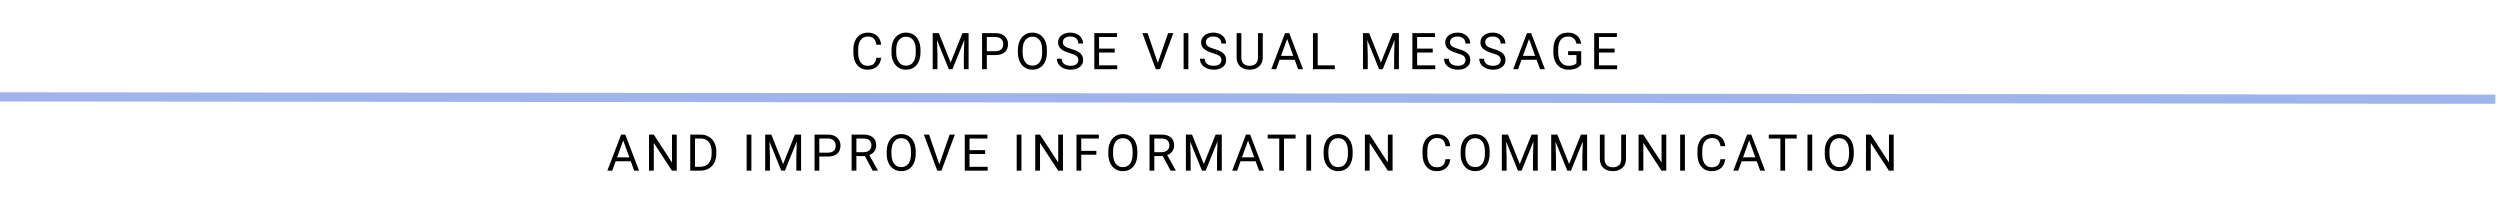
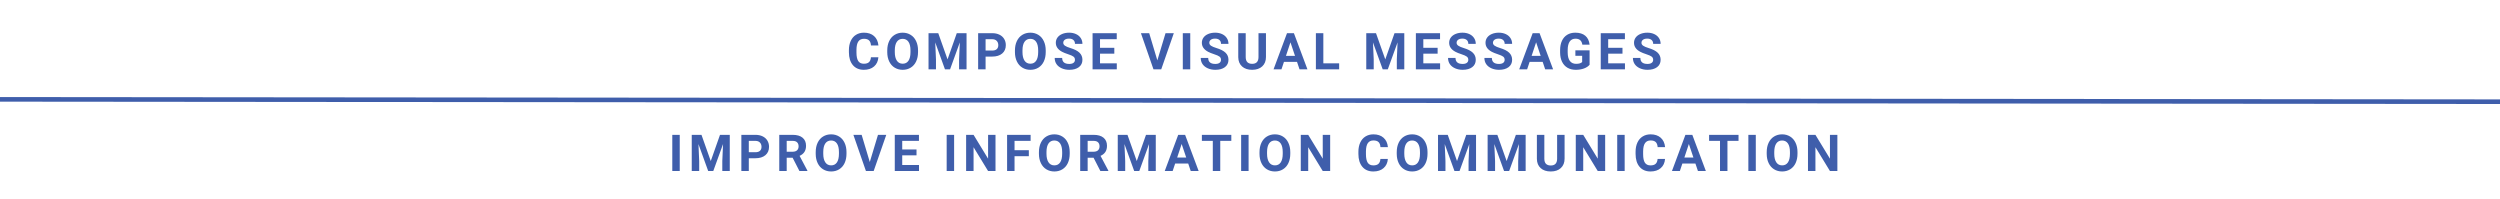
- <svg xmlns="http://www.w3.org/2000/svg" width="542" height="43" viewBox="0 0 542 43" fill="none">
-   <path d="M191.035 12.519C190.938 13.346 190.632 13.985 190.116 14.436C189.604 14.884 188.922 15.107 188.07 15.107C187.146 15.107 186.405 14.776 185.846 14.114C185.291 13.451 185.014 12.565 185.014 11.455V10.703C185.014 9.976 185.142 9.337 185.4 8.786C185.662 8.234 186.031 7.812 186.507 7.518C186.983 7.221 187.534 7.072 188.161 7.072C188.992 7.072 189.658 7.305 190.159 7.771C190.66 8.232 190.952 8.873 191.035 9.693H189.998C189.908 9.07 189.713 8.619 189.413 8.34C189.115 8.061 188.698 7.921 188.161 7.921C187.502 7.921 186.985 8.164 186.609 8.651C186.236 9.138 186.05 9.831 186.05 10.73V11.487C186.05 12.336 186.227 13.011 186.582 13.512C186.936 14.014 187.432 14.264 188.07 14.264C188.643 14.264 189.081 14.135 189.386 13.877C189.694 13.616 189.898 13.163 189.998 12.519H191.035ZM199.563 11.342C199.563 12.109 199.434 12.778 199.176 13.351C198.918 13.92 198.553 14.355 198.08 14.656C197.608 14.957 197.056 15.107 196.426 15.107C195.81 15.107 195.264 14.957 194.788 14.656C194.312 14.352 193.941 13.92 193.676 13.362C193.415 12.8 193.28 12.15 193.273 11.412V10.848C193.273 10.096 193.404 9.432 193.665 8.855C193.927 8.279 194.296 7.839 194.772 7.534C195.252 7.226 195.799 7.072 196.415 7.072C197.042 7.072 197.593 7.224 198.07 7.529C198.549 7.83 198.918 8.268 199.176 8.845C199.434 9.418 199.563 10.085 199.563 10.848V11.342ZM198.537 10.837C198.537 9.91 198.351 9.199 197.978 8.705C197.606 8.207 197.085 7.958 196.415 7.958C195.764 7.958 195.25 8.207 194.874 8.705C194.501 9.199 194.31 9.887 194.299 10.768V11.342C194.299 12.241 194.487 12.948 194.863 13.464C195.243 13.976 195.764 14.232 196.426 14.232C197.092 14.232 197.608 13.99 197.973 13.507C198.338 13.02 198.526 12.323 198.537 11.418V10.837ZM203.542 7.18L206.098 13.56L208.655 7.18H209.992V15H208.961V11.955L209.058 8.667L206.49 15H205.701L203.139 8.684L203.241 11.955V15H202.21V7.18H203.542ZM213.944 11.938V15H212.913V7.18H215.797C216.653 7.18 217.323 7.398 217.806 7.835C218.293 8.272 218.537 8.85 218.537 9.57C218.537 10.329 218.299 10.914 217.822 11.326C217.35 11.734 216.671 11.938 215.787 11.938H213.944ZM213.944 11.095H215.797C216.349 11.095 216.771 10.966 217.065 10.709C217.359 10.447 217.505 10.071 217.505 9.581C217.505 9.115 217.359 8.743 217.065 8.463C216.771 8.184 216.369 8.039 215.857 8.028H213.944V11.095ZM226.968 11.342C226.968 12.109 226.839 12.778 226.582 13.351C226.324 13.92 225.958 14.355 225.486 14.656C225.013 14.957 224.462 15.107 223.832 15.107C223.216 15.107 222.67 14.957 222.193 14.656C221.717 14.352 221.347 13.92 221.082 13.362C220.82 12.8 220.686 12.15 220.679 11.412V10.848C220.679 10.096 220.809 9.432 221.071 8.855C221.332 8.279 221.701 7.839 222.177 7.534C222.657 7.226 223.205 7.072 223.821 7.072C224.447 7.072 224.999 7.224 225.475 7.529C225.955 7.83 226.324 8.268 226.582 8.845C226.839 9.418 226.968 10.085 226.968 10.848V11.342ZM225.942 10.837C225.942 9.91 225.756 9.199 225.384 8.705C225.011 8.207 224.49 7.958 223.821 7.958C223.169 7.958 222.655 8.207 222.279 8.705C221.907 9.199 221.715 9.887 221.705 10.768V11.342C221.705 12.241 221.893 12.948 222.269 13.464C222.648 13.976 223.169 14.232 223.832 14.232C224.498 14.232 225.013 13.99 225.378 13.507C225.744 13.02 225.932 12.323 225.942 11.418V10.837ZM231.919 11.514C231.035 11.26 230.39 10.948 229.986 10.58C229.585 10.207 229.384 9.749 229.384 9.205C229.384 8.589 229.629 8.08 230.12 7.679C230.614 7.275 231.255 7.072 232.043 7.072C232.58 7.072 233.058 7.176 233.477 7.384C233.899 7.591 234.225 7.878 234.454 8.243C234.687 8.608 234.804 9.008 234.804 9.441H233.767C233.767 8.968 233.617 8.598 233.316 8.329C233.015 8.057 232.591 7.921 232.043 7.921C231.534 7.921 231.137 8.034 230.85 8.259C230.568 8.481 230.426 8.791 230.426 9.188C230.426 9.507 230.56 9.778 230.829 10C231.101 10.218 231.561 10.418 232.209 10.601C232.861 10.784 233.37 10.986 233.735 11.208C234.104 11.426 234.376 11.682 234.551 11.976C234.73 12.27 234.82 12.615 234.82 13.013C234.82 13.646 234.573 14.155 234.079 14.538C233.584 14.918 232.924 15.107 232.097 15.107C231.559 15.107 231.058 15.005 230.593 14.801C230.127 14.594 229.767 14.311 229.513 13.953C229.262 13.595 229.137 13.188 229.137 12.733H230.174C230.174 13.206 230.347 13.58 230.695 13.856C231.046 14.128 231.513 14.264 232.097 14.264C232.641 14.264 233.058 14.153 233.348 13.931C233.638 13.709 233.783 13.407 233.783 13.023C233.783 12.64 233.649 12.345 233.38 12.137C233.112 11.926 232.625 11.718 231.919 11.514ZM241.667 11.385H238.278V14.157H242.215V15H237.246V7.18H242.161V8.028H238.278V10.542H241.667V11.385ZM251.016 13.63L253.25 7.18H254.378L251.478 15H250.565L247.67 7.18H248.792L251.016 13.63ZM257.637 15H256.606V7.18H257.637V15ZM262.932 11.514C262.048 11.26 261.403 10.948 260.998 10.58C260.597 10.207 260.397 9.749 260.397 9.205C260.397 8.589 260.642 8.08 261.133 7.679C261.627 7.275 262.268 7.072 263.056 7.072C263.593 7.072 264.071 7.176 264.49 7.384C264.912 7.591 265.238 7.878 265.467 8.243C265.7 8.608 265.816 9.008 265.816 9.441H264.78C264.78 8.968 264.629 8.598 264.329 8.329C264.028 8.057 263.603 7.921 263.056 7.921C262.547 7.921 262.15 8.034 261.863 8.259C261.58 8.481 261.439 8.791 261.439 9.188C261.439 9.507 261.573 9.778 261.842 10C262.114 10.218 262.574 10.418 263.222 10.601C263.874 10.784 264.382 10.986 264.747 11.208C265.116 11.426 265.388 11.682 265.564 11.976C265.743 12.27 265.832 12.615 265.832 13.013C265.832 13.646 265.585 14.155 265.091 14.538C264.597 14.918 263.936 15.107 263.109 15.107C262.572 15.107 262.071 15.005 261.605 14.801C261.14 14.594 260.78 14.311 260.526 13.953C260.275 13.595 260.15 13.188 260.15 12.733H261.186C261.186 13.206 261.36 13.58 261.707 13.856C262.058 14.128 262.526 14.264 263.109 14.264C263.654 14.264 264.071 14.153 264.361 13.931C264.651 13.709 264.796 13.407 264.796 13.023C264.796 12.64 264.662 12.345 264.393 12.137C264.124 11.926 263.637 11.718 262.932 11.514ZM273.764 7.18V12.497C273.761 13.235 273.528 13.838 273.066 14.307C272.608 14.776 271.985 15.039 271.197 15.097L270.923 15.107C270.067 15.107 269.385 14.877 268.877 14.415C268.368 13.953 268.11 13.317 268.103 12.508V7.18H269.124V12.476C269.124 13.041 269.28 13.482 269.591 13.797C269.903 14.108 270.347 14.264 270.923 14.264C271.507 14.264 271.953 14.108 272.261 13.797C272.572 13.485 272.728 13.047 272.728 12.481V7.18H273.764ZM280.692 12.959H277.416L276.68 15H275.616L278.603 7.18H279.505L282.497 15H281.439L280.692 12.959ZM277.727 12.11H280.386L279.054 8.453L277.727 12.11ZM285.686 14.157H289.392V15H284.65V7.18H285.686V14.157ZM296.829 7.18L299.386 13.56L301.942 7.18H303.28V15H302.248V11.955L302.345 8.667L299.778 15H298.988L296.426 8.684L296.528 11.955V15H295.497V7.18H296.829ZM310.621 11.385H307.232V14.157H311.169V15H306.201V7.18H311.115V8.028H307.232V10.542H310.621V11.385ZM315.857 11.514C314.972 11.26 314.328 10.948 313.923 10.58C313.522 10.207 313.321 9.749 313.321 9.205C313.321 8.589 313.567 8.08 314.057 7.679C314.551 7.275 315.192 7.072 315.98 7.072C316.517 7.072 316.995 7.176 317.414 7.384C317.837 7.591 318.163 7.878 318.392 8.243C318.625 8.608 318.741 9.008 318.741 9.441H317.704C317.704 8.968 317.554 8.598 317.253 8.329C316.952 8.057 316.528 7.921 315.98 7.921C315.472 7.921 315.074 8.034 314.788 8.259C314.505 8.481 314.363 8.791 314.363 9.188C314.363 9.507 314.498 9.778 314.766 10C315.038 10.218 315.499 10.418 316.147 10.601C316.798 10.784 317.307 10.986 317.672 11.208C318.041 11.426 318.313 11.682 318.488 11.976C318.668 12.27 318.757 12.615 318.757 13.013C318.757 13.646 318.51 14.155 318.016 14.538C317.522 14.918 316.861 15.107 316.034 15.107C315.497 15.107 314.995 15.005 314.53 14.801C314.064 14.594 313.705 14.311 313.45 13.953C313.2 13.595 313.074 13.188 313.074 12.733H314.111C314.111 13.206 314.285 13.58 314.632 13.856C314.983 14.128 315.45 14.264 316.034 14.264C316.578 14.264 316.995 14.153 317.285 13.931C317.575 13.709 317.72 13.407 317.72 13.023C317.72 12.64 317.586 12.345 317.318 12.137C317.049 11.926 316.562 11.718 315.857 11.514ZM323.488 11.514C322.603 11.26 321.959 10.948 321.554 10.58C321.153 10.207 320.953 9.749 320.953 9.205C320.953 8.589 321.198 8.08 321.689 7.679C322.183 7.275 322.824 7.072 323.611 7.072C324.149 7.072 324.627 7.176 325.046 7.384C325.468 7.591 325.794 7.878 326.023 8.243C326.256 8.608 326.372 9.008 326.372 9.441H325.336C325.336 8.968 325.185 8.598 324.884 8.329C324.584 8.057 324.159 7.921 323.611 7.921C323.103 7.921 322.706 8.034 322.419 8.259C322.136 8.481 321.995 8.791 321.995 9.188C321.995 9.507 322.129 9.778 322.398 10C322.67 10.218 323.13 10.418 323.778 10.601C324.43 10.784 324.938 10.986 325.303 11.208C325.672 11.426 325.944 11.682 326.12 11.976C326.299 12.27 326.388 12.615 326.388 13.013C326.388 13.646 326.141 14.155 325.647 14.538C325.153 14.918 324.492 15.107 323.665 15.107C323.128 15.107 322.627 15.005 322.161 14.801C321.696 14.594 321.336 14.311 321.082 13.953C320.831 13.595 320.706 13.188 320.706 12.733H321.742C321.742 13.206 321.916 13.58 322.263 13.856C322.614 14.128 323.082 14.264 323.665 14.264C324.209 14.264 324.627 14.153 324.917 13.931C325.207 13.709 325.352 13.407 325.352 13.023C325.352 12.64 325.217 12.345 324.949 12.137C324.68 11.926 324.193 11.718 323.488 11.514ZM333.133 12.959H329.857L329.121 15H328.058L331.044 7.18H331.946L334.938 15H333.88L333.133 12.959ZM330.168 12.11H332.827L331.495 8.453L330.168 12.11ZM342.8 13.974C342.535 14.354 342.165 14.638 341.688 14.828C341.216 15.014 340.664 15.107 340.034 15.107C339.397 15.107 338.831 14.959 338.337 14.662C337.843 14.361 337.46 13.935 337.187 13.383C336.919 12.832 336.781 12.193 336.774 11.466V10.784C336.774 9.606 337.048 8.693 337.596 8.044C338.147 7.396 338.92 7.072 339.916 7.072C340.732 7.072 341.389 7.282 341.887 7.701C342.385 8.116 342.689 8.707 342.8 9.473H341.769C341.576 8.438 340.96 7.921 339.921 7.921C339.23 7.921 338.706 8.164 338.348 8.651C337.993 9.135 337.814 9.837 337.81 10.757V11.396C337.81 12.273 338.011 12.972 338.412 13.491C338.813 14.006 339.356 14.264 340.039 14.264C340.426 14.264 340.765 14.221 341.055 14.135C341.345 14.049 341.585 13.904 341.774 13.7V11.944H339.964V11.106H342.8V13.974ZM350.045 11.385H346.656V14.157H350.593V15H345.624V7.18H350.539V8.028H346.656V10.542H350.045V11.385ZM136.748 34.959H133.471L132.736 37H131.672L134.658 29.18H135.561L138.553 37H137.494L136.748 34.959ZM133.783 34.11H136.442L135.11 30.453L133.783 34.11ZM146.716 37H145.679L141.742 30.974V37H140.705V29.18H141.742L145.69 35.233V29.18H146.716V37ZM149.647 37V29.18H151.855C152.535 29.18 153.136 29.33 153.659 29.631C154.182 29.932 154.585 30.36 154.868 30.915C155.154 31.47 155.299 32.107 155.303 32.827V33.326C155.303 34.064 155.16 34.71 154.873 35.265C154.59 35.82 154.184 36.246 153.654 36.544C153.128 36.841 152.513 36.993 151.812 37H149.647ZM150.678 30.028V36.157H151.763C152.558 36.157 153.176 35.91 153.616 35.416C154.06 34.921 154.282 34.218 154.282 33.305V32.848C154.282 31.96 154.073 31.271 153.654 30.78C153.239 30.286 152.648 30.035 151.881 30.028H150.678ZM162.901 37H161.87V29.18H162.901V37ZM167.223 29.18L169.78 35.56L172.337 29.18H173.674V37H172.643V33.955L172.74 30.668L170.172 37H169.383L166.821 30.684L166.923 33.955V37H165.891V29.18H167.223ZM177.626 33.938V37H176.595V29.18H179.479C180.335 29.18 181.005 29.398 181.488 29.835C181.975 30.272 182.218 30.85 182.218 31.57C182.218 32.329 181.98 32.914 181.504 33.326C181.031 33.734 180.353 33.938 179.468 33.938H177.626ZM177.626 33.095H179.479C180.031 33.095 180.453 32.966 180.747 32.709C181.04 32.447 181.187 32.071 181.187 31.581C181.187 31.115 181.04 30.743 180.747 30.463C180.453 30.184 180.05 30.039 179.538 30.028H177.626V33.095ZM187.503 33.836H185.666V37H184.629V29.18H187.218C188.099 29.18 188.775 29.38 189.248 29.781C189.724 30.182 189.962 30.766 189.962 31.532C189.962 32.019 189.83 32.444 189.565 32.805C189.304 33.167 188.938 33.437 188.469 33.616L190.306 36.935V37H189.2L187.503 33.836ZM185.666 32.993H187.25C187.762 32.993 188.169 32.861 188.469 32.596C188.774 32.331 188.926 31.976 188.926 31.532C188.926 31.049 188.781 30.678 188.491 30.42C188.204 30.163 187.789 30.032 187.245 30.028H185.666V32.993ZM198.528 33.342C198.528 34.109 198.399 34.778 198.142 35.351C197.884 35.92 197.519 36.355 197.046 36.656C196.573 36.957 196.022 37.107 195.392 37.107C194.776 37.107 194.23 36.957 193.753 36.656C193.277 36.352 192.907 35.92 192.642 35.362C192.38 34.8 192.246 34.15 192.239 33.412V32.848C192.239 32.096 192.369 31.432 192.631 30.855C192.892 30.279 193.261 29.838 193.737 29.534C194.217 29.226 194.765 29.072 195.381 29.072C196.007 29.072 196.559 29.224 197.035 29.529C197.515 29.83 197.884 30.268 198.142 30.845C198.399 31.418 198.528 32.085 198.528 32.848V33.342ZM197.502 32.837C197.502 31.91 197.316 31.199 196.944 30.705C196.571 30.207 196.05 29.959 195.381 29.959C194.729 29.959 194.215 30.207 193.839 30.705C193.467 31.199 193.275 31.887 193.265 32.768V33.342C193.265 34.241 193.453 34.948 193.829 35.464C194.208 35.976 194.729 36.232 195.392 36.232C196.058 36.232 196.573 35.99 196.938 35.507C197.304 35.02 197.492 34.323 197.502 33.417V32.837ZM203.646 35.63L205.88 29.18H207.008L204.108 37H203.195L200.3 29.18H201.422L203.646 35.63ZM213.581 33.385H210.192V36.157H214.129V37H209.161V29.18H214.075V30.028H210.192V32.542H213.581V33.385ZM221.448 37H220.417V29.18H221.448V37ZM230.449 37H229.412L225.475 30.974V37H224.438V29.18H225.475L229.423 35.233V29.18H230.449V37ZM237.693 33.546H234.412V37H233.38V29.18H238.225V30.028H234.412V32.703H237.693V33.546ZM246.576 33.342C246.576 34.109 246.447 34.778 246.189 35.351C245.931 35.92 245.566 36.355 245.094 36.656C244.621 36.957 244.069 37.107 243.439 37.107C242.823 37.107 242.277 36.957 241.801 36.656C241.325 36.352 240.954 35.92 240.689 35.362C240.428 34.8 240.294 34.15 240.286 33.412V32.848C240.286 32.096 240.417 31.432 240.679 30.855C240.94 30.279 241.309 29.838 241.785 29.534C242.265 29.226 242.813 29.072 243.429 29.072C244.055 29.072 244.607 29.224 245.083 29.529C245.563 29.83 245.931 30.268 246.189 30.845C246.447 31.418 246.576 32.085 246.576 32.848V33.342ZM245.55 32.837C245.55 31.91 245.364 31.199 244.992 30.705C244.619 30.207 244.098 29.959 243.429 29.959C242.777 29.959 242.263 30.207 241.887 30.705C241.515 31.199 241.323 31.887 241.312 32.768V33.342C241.312 34.241 241.5 34.948 241.876 35.464C242.256 35.976 242.777 36.232 243.439 36.232C244.105 36.232 244.621 35.99 244.986 35.507C245.351 35.02 245.539 34.323 245.55 33.417V32.837ZM252.091 33.836H250.254V37H249.217V29.18H251.806C252.687 29.18 253.364 29.38 253.837 29.781C254.313 30.182 254.551 30.766 254.551 31.532C254.551 32.019 254.418 32.444 254.154 32.805C253.892 33.167 253.527 33.437 253.058 33.616L254.895 36.935V37H253.788L252.091 33.836ZM250.254 32.993H251.839C252.351 32.993 252.757 32.861 253.058 32.596C253.362 32.331 253.514 31.976 253.514 31.532C253.514 31.049 253.369 30.678 253.079 30.42C252.793 30.163 252.377 30.032 251.833 30.028H250.254V32.993ZM258.433 29.18L260.99 35.56L263.546 29.18H264.884V37H263.853V33.955L263.949 30.668L261.382 37H260.592L258.03 30.684L258.132 33.955V37H257.101V29.18H258.433ZM272.22 34.959H268.943L268.208 37H267.144L270.13 29.18H271.033L274.024 37H272.966L272.22 34.959ZM269.255 34.11H271.914L270.582 30.453L269.255 34.11ZM280.882 30.028H278.369V37H277.343V30.028H274.834V29.18H280.882V30.028ZM284.249 37H283.218V29.18H284.249V37ZM293.255 33.342C293.255 34.109 293.126 34.778 292.868 35.351C292.611 35.92 292.245 36.355 291.773 36.656C291.3 36.957 290.749 37.107 290.118 37.107C289.502 37.107 288.956 36.957 288.48 36.656C288.004 36.352 287.633 35.92 287.368 35.362C287.107 34.8 286.973 34.15 286.966 33.412V32.848C286.966 32.096 287.096 31.432 287.358 30.855C287.619 30.279 287.988 29.838 288.464 29.534C288.944 29.226 289.492 29.072 290.108 29.072C290.734 29.072 291.286 29.224 291.762 29.529C292.242 29.83 292.611 30.268 292.868 30.845C293.126 31.418 293.255 32.085 293.255 32.848V33.342ZM292.229 32.837C292.229 31.91 292.043 31.199 291.671 30.705C291.298 30.207 290.777 29.959 290.108 29.959C289.456 29.959 288.942 30.207 288.566 30.705C288.194 31.199 288.002 31.887 287.991 32.768V33.342C287.991 34.241 288.179 34.948 288.555 35.464C288.935 35.976 289.456 36.232 290.118 36.232C290.784 36.232 291.3 35.99 291.665 35.507C292.03 35.02 292.218 34.323 292.229 33.417V32.837ZM301.912 37H300.876L296.939 30.974V37H295.902V29.18H296.939L300.886 35.233V29.18H301.912V37ZM314.425 34.519C314.328 35.346 314.022 35.985 313.506 36.436C312.994 36.884 312.312 37.107 311.46 37.107C310.536 37.107 309.795 36.776 309.236 36.114C308.681 35.451 308.404 34.565 308.404 33.455V32.703C308.404 31.976 308.533 31.337 308.79 30.786C309.052 30.234 309.421 29.812 309.897 29.518C310.373 29.221 310.925 29.072 311.551 29.072C312.382 29.072 313.048 29.305 313.549 29.77C314.05 30.232 314.342 30.873 314.425 31.693H313.388C313.299 31.07 313.103 30.619 312.803 30.34C312.505 30.061 312.088 29.921 311.551 29.921C310.892 29.921 310.375 30.164 309.999 30.651C309.627 31.138 309.44 31.831 309.44 32.73V33.487C309.44 34.336 309.618 35.011 309.972 35.512C310.327 36.014 310.822 36.264 311.46 36.264C312.033 36.264 312.471 36.135 312.776 35.877C313.084 35.616 313.288 35.163 313.388 34.519H314.425ZM322.953 33.342C322.953 34.109 322.824 34.778 322.566 35.351C322.308 35.92 321.943 36.355 321.471 36.656C320.998 36.957 320.446 37.107 319.816 37.107C319.2 37.107 318.654 36.957 318.178 36.656C317.702 36.352 317.331 35.92 317.066 35.362C316.805 34.8 316.671 34.15 316.663 33.412V32.848C316.663 32.096 316.794 31.432 317.055 30.855C317.317 30.279 317.686 29.838 318.162 29.534C318.642 29.226 319.19 29.072 319.805 29.072C320.432 29.072 320.984 29.224 321.46 29.529C321.94 29.83 322.308 30.268 322.566 30.845C322.824 31.418 322.953 32.085 322.953 32.848V33.342ZM321.927 32.837C321.927 31.91 321.741 31.199 321.368 30.705C320.996 30.207 320.475 29.959 319.805 29.959C319.154 29.959 318.64 30.207 318.264 30.705C317.892 31.199 317.7 31.887 317.689 32.768V33.342C317.689 34.241 317.877 34.948 318.253 35.464C318.633 35.976 319.154 36.232 319.816 36.232C320.482 36.232 320.998 35.99 321.363 35.507C321.728 35.02 321.916 34.323 321.927 33.417V32.837ZM326.932 29.18L329.488 35.56L332.045 29.18H333.383V37H332.351V33.955L332.448 30.668L329.881 37H329.091L326.529 30.684L326.631 33.955V37H325.6V29.18H326.932ZM337.635 29.18L340.192 35.56L342.749 29.18H344.086V37H343.055V33.955L343.151 30.668L340.584 37H339.795L337.233 30.684L337.335 33.955V37H336.303V29.18H337.635ZM352.512 29.18V34.497C352.509 35.235 352.276 35.838 351.814 36.307C351.356 36.776 350.733 37.039 349.945 37.097L349.671 37.107C348.815 37.107 348.133 36.877 347.625 36.415C347.116 35.953 346.858 35.317 346.851 34.508V29.18H347.872V34.476C347.872 35.041 348.027 35.482 348.339 35.797C348.65 36.108 349.094 36.264 349.671 36.264C350.255 36.264 350.7 36.108 351.008 35.797C351.32 35.485 351.476 35.047 351.476 34.481V29.18H352.512ZM361.25 37H360.213L356.276 30.974V37H355.24V29.18H356.276L360.224 35.233V29.18H361.25V37ZM365.288 37H364.257V29.18H365.288V37ZM374.031 34.519C373.934 35.346 373.628 35.985 373.112 36.436C372.6 36.884 371.918 37.107 371.066 37.107C370.142 37.107 369.401 36.776 368.842 36.114C368.287 35.451 368.01 34.565 368.01 33.455V32.703C368.01 31.976 368.139 31.337 368.397 30.786C368.658 30.234 369.027 29.812 369.503 29.518C369.979 29.221 370.531 29.072 371.157 29.072C371.988 29.072 372.654 29.305 373.155 29.77C373.657 30.232 373.949 30.873 374.031 31.693H372.994C372.905 31.07 372.71 30.619 372.409 30.34C372.112 30.061 371.695 29.921 371.157 29.921C370.499 29.921 369.981 30.164 369.605 30.651C369.233 31.138 369.047 31.831 369.047 32.73V33.487C369.047 34.336 369.224 35.011 369.578 35.512C369.933 36.014 370.429 36.264 371.066 36.264C371.639 36.264 372.078 36.135 372.382 35.877C372.69 35.616 372.894 35.163 372.994 34.519H374.031ZM380.862 34.959H377.586L376.85 37H375.786L378.773 29.18H379.675L382.667 37H381.608L380.862 34.959ZM377.897 34.11H380.556L379.224 30.453L377.897 34.11ZM389.524 30.028H387.011V37H385.985V30.028H383.477V29.18H389.524V30.028ZM392.891 37H391.86V29.18H392.891V37ZM401.897 33.342C401.897 34.109 401.768 34.778 401.511 35.351C401.253 35.92 400.888 36.355 400.415 36.656C399.942 36.957 399.391 37.107 398.761 37.107C398.145 37.107 397.599 36.957 397.122 36.656C396.646 36.352 396.276 35.92 396.011 35.362C395.749 34.8 395.615 34.15 395.608 33.412V32.848C395.608 32.096 395.738 31.432 396 30.855C396.261 30.279 396.63 29.838 397.106 29.534C397.586 29.226 398.134 29.072 398.75 29.072C399.376 29.072 399.928 29.224 400.404 29.529C400.884 29.83 401.253 30.268 401.511 30.845C401.768 31.418 401.897 32.085 401.897 32.848V33.342ZM400.871 32.837C400.871 31.91 400.685 31.199 400.313 30.705C399.94 30.207 399.419 29.959 398.75 29.959C398.098 29.959 397.584 30.207 397.208 30.705C396.836 31.199 396.644 31.887 396.634 32.768V33.342C396.634 34.241 396.822 34.948 397.198 35.464C397.577 35.976 398.098 36.232 398.761 36.232C399.427 36.232 399.942 35.99 400.307 35.507C400.673 35.02 400.861 34.323 400.871 33.417V32.837ZM410.554 37H409.518L405.581 30.974V37H404.544V29.18H405.581L409.529 35.233V29.18H410.554V37Z" fill="black" />
-   <line x1="0.001" y1="21" x2="541.001" y2="21.508" stroke="#9FB4EA" stroke-width="2" />
+ <svg xmlns="http://www.w3.org/2000/svg" width="541" height="43" viewBox="0 0 541 43" fill="none">
+   <path d="M190.081 12.395C190.02 13.236 189.708 13.899 189.146 14.382C188.587 14.866 187.85 15.107 186.933 15.107C185.931 15.107 185.141 14.771 184.565 14.098C183.992 13.421 183.705 12.493 183.705 11.315V10.837C183.705 10.085 183.838 9.423 184.103 8.85C184.368 8.277 184.745 7.839 185.236 7.534C185.73 7.226 186.303 7.072 186.955 7.072C187.857 7.072 188.584 7.314 189.135 7.797C189.687 8.281 190.005 8.959 190.091 9.833H188.48C188.441 9.328 188.299 8.963 188.056 8.737C187.816 8.508 187.449 8.394 186.955 8.394C186.418 8.394 186.015 8.587 185.746 8.974C185.481 9.357 185.345 9.953 185.338 10.762V11.353C185.338 12.198 185.465 12.816 185.719 13.206C185.977 13.596 186.382 13.791 186.933 13.791C187.431 13.791 187.802 13.679 188.045 13.453C188.292 13.224 188.434 12.871 188.469 12.395H190.081ZM198.663 11.267C198.663 12.037 198.527 12.712 198.254 13.292C197.982 13.872 197.592 14.32 197.083 14.635C196.579 14.95 195.999 15.107 195.343 15.107C194.695 15.107 194.117 14.952 193.608 14.64C193.1 14.329 192.706 13.885 192.427 13.308C192.147 12.728 192.006 12.062 192.002 11.31V10.923C192.002 10.153 192.14 9.477 192.416 8.893C192.695 8.306 193.087 7.856 193.592 7.545C194.101 7.23 194.681 7.072 195.333 7.072C195.984 7.072 196.562 7.23 197.067 7.545C197.576 7.856 197.968 8.306 198.244 8.893C198.523 9.477 198.663 10.152 198.663 10.918V11.267ZM197.03 10.913C197.03 10.093 196.883 9.47 196.589 9.043C196.296 8.617 195.877 8.404 195.333 8.404C194.792 8.404 194.375 8.616 194.081 9.038C193.787 9.457 193.639 10.073 193.635 10.886V11.267C193.635 12.066 193.782 12.685 194.076 13.126C194.369 13.566 194.792 13.786 195.343 13.786C195.884 13.786 196.299 13.575 196.589 13.152C196.879 12.726 197.026 12.107 197.03 11.294V10.913ZM203.039 7.18L205.048 12.852L207.046 7.18H209.162V15H207.545V12.862L207.706 9.172L205.596 15H204.489L202.384 9.178L202.545 12.862V15H200.933V7.18H203.039ZM213.281 12.245V15H211.669V7.18H214.72C215.307 7.18 215.823 7.287 216.267 7.502C216.714 7.717 217.058 8.023 217.298 8.42C217.538 8.814 217.658 9.264 217.658 9.769C217.658 10.535 217.395 11.14 216.868 11.584C216.346 12.024 215.621 12.245 214.693 12.245H213.281ZM213.281 10.94H214.72C215.146 10.94 215.47 10.839 215.692 10.639C215.918 10.438 216.031 10.152 216.031 9.779C216.031 9.396 215.918 9.086 215.692 8.85C215.467 8.614 215.155 8.492 214.758 8.485H213.281V10.94ZM226.294 11.267C226.294 12.037 226.158 12.712 225.885 13.292C225.613 13.872 225.223 14.32 224.715 14.635C224.21 14.95 223.63 15.107 222.974 15.107C222.326 15.107 221.748 14.952 221.239 14.64C220.731 14.329 220.337 13.885 220.058 13.308C219.779 12.728 219.637 12.062 219.633 11.31V10.923C219.633 10.153 219.771 9.477 220.047 8.893C220.326 8.306 220.718 7.856 221.223 7.545C221.732 7.23 222.312 7.072 222.964 7.072C223.615 7.072 224.194 7.23 224.698 7.545C225.207 7.856 225.599 8.306 225.875 8.893C226.154 9.477 226.294 10.152 226.294 10.918V11.267ZM224.661 10.913C224.661 10.093 224.514 9.47 224.22 9.043C223.927 8.617 223.508 8.404 222.964 8.404C222.423 8.404 222.006 8.616 221.712 9.038C221.418 9.457 221.27 10.073 221.266 10.886V11.267C221.266 12.066 221.413 12.685 221.707 13.126C222 13.566 222.423 13.786 222.974 13.786C223.515 13.786 223.93 13.575 224.22 13.152C224.51 12.726 224.657 12.107 224.661 11.294V10.913ZM232.62 12.948C232.62 12.644 232.512 12.411 232.297 12.25C232.083 12.085 231.696 11.913 231.137 11.734C230.579 11.552 230.136 11.373 229.811 11.197C228.923 10.717 228.479 10.071 228.479 9.258C228.479 8.836 228.597 8.46 228.833 8.13C229.073 7.797 229.415 7.538 229.859 7.352C230.307 7.165 230.808 7.072 231.363 7.072C231.921 7.072 232.419 7.174 232.856 7.378C233.293 7.579 233.631 7.864 233.871 8.232C234.115 8.601 234.236 9.02 234.236 9.489H232.625C232.625 9.131 232.512 8.854 232.287 8.657C232.061 8.456 231.744 8.356 231.336 8.356C230.942 8.356 230.636 8.44 230.418 8.608C230.199 8.773 230.09 8.992 230.09 9.264C230.09 9.518 230.217 9.731 230.471 9.903C230.729 10.075 231.107 10.236 231.605 10.386C232.521 10.662 233.189 11.004 233.608 11.412C234.027 11.82 234.236 12.329 234.236 12.938C234.236 13.614 233.98 14.146 233.468 14.533C232.956 14.916 232.267 15.107 231.4 15.107C230.799 15.107 230.251 14.998 229.757 14.78C229.263 14.558 228.885 14.255 228.624 13.872C228.366 13.489 228.237 13.045 228.237 12.54H229.854C229.854 13.403 230.369 13.835 231.4 13.835C231.784 13.835 232.083 13.758 232.297 13.604C232.512 13.446 232.62 13.227 232.62 12.948ZM241.137 11.611H238.043V13.706H241.674V15H236.432V7.18H241.664V8.485H238.043V10.349H241.137V11.611ZM250.449 13.061L252.221 7.18H254.015L251.292 15H249.611L246.898 7.18H248.687L250.449 13.061ZM257.57 15H255.958V7.18H257.57V15ZM264.223 12.948C264.223 12.644 264.116 12.411 263.901 12.25C263.686 12.085 263.299 11.913 262.741 11.734C262.182 11.552 261.74 11.373 261.414 11.197C260.526 10.717 260.082 10.071 260.082 9.258C260.082 8.836 260.2 8.46 260.437 8.13C260.677 7.797 261.018 7.538 261.462 7.352C261.91 7.165 262.411 7.072 262.966 7.072C263.525 7.072 264.023 7.174 264.46 7.378C264.896 7.579 265.235 7.864 265.475 8.232C265.718 8.601 265.84 9.02 265.84 9.489H264.229C264.229 9.131 264.116 8.854 263.89 8.657C263.665 8.456 263.348 8.356 262.94 8.356C262.546 8.356 262.24 8.44 262.021 8.608C261.803 8.773 261.693 8.992 261.693 9.264C261.693 9.518 261.821 9.731 262.075 9.903C262.333 10.075 262.71 10.236 263.208 10.386C264.125 10.662 264.793 11.004 265.212 11.412C265.63 11.82 265.84 12.329 265.84 12.938C265.84 13.614 265.584 14.146 265.072 14.533C264.56 14.916 263.871 15.107 263.004 15.107C262.402 15.107 261.855 14.998 261.36 14.78C260.866 14.558 260.489 14.255 260.227 13.872C259.969 13.489 259.84 13.045 259.84 12.54H261.457C261.457 13.403 261.973 13.835 263.004 13.835C263.387 13.835 263.686 13.758 263.901 13.604C264.116 13.446 264.223 13.227 264.223 12.948ZM273.955 7.18V12.331C273.955 13.186 273.686 13.863 273.149 14.361C272.615 14.859 271.885 15.107 270.958 15.107C270.044 15.107 269.319 14.866 268.782 14.382C268.245 13.899 267.971 13.235 267.96 12.39V7.18H269.572V12.341C269.572 12.853 269.694 13.227 269.937 13.464C270.184 13.697 270.524 13.813 270.958 13.813C271.863 13.813 272.324 13.337 272.338 12.384V7.18H273.955ZM280.673 13.389H277.848L277.31 15H275.597L278.508 7.18H280.001L282.929 15H281.215L280.673 13.389ZM278.283 12.084H280.238L279.255 9.156L278.283 12.084ZM286.37 13.706H289.792V15H284.759V7.18H286.37V13.706ZM297.766 7.18L299.775 12.852L301.773 7.18H303.889V15H302.272V12.862L302.433 9.172L300.322 15H299.216L297.11 9.178L297.272 12.862V15H295.66V7.18H297.766ZM311.101 11.611H308.007V13.706H311.638V15H306.396V7.18H311.627V8.485H308.007V10.349H311.101V11.611ZM317.739 12.948C317.739 12.644 317.631 12.411 317.416 12.25C317.202 12.085 316.815 11.913 316.256 11.734C315.698 11.552 315.255 11.373 314.93 11.197C314.042 10.717 313.598 10.071 313.598 9.258C313.598 8.836 313.716 8.46 313.952 8.13C314.192 7.797 314.534 7.538 314.978 7.352C315.425 7.165 315.927 7.072 316.482 7.072C317.04 7.072 317.538 7.174 317.975 7.378C318.412 7.579 318.75 7.864 318.99 8.232C319.234 8.601 319.355 9.02 319.355 9.489H317.744C317.744 9.131 317.631 8.854 317.406 8.657C317.18 8.456 316.863 8.356 316.455 8.356C316.061 8.356 315.755 8.44 315.536 8.608C315.318 8.773 315.209 8.992 315.209 9.264C315.209 9.518 315.336 9.731 315.59 9.903C315.848 10.075 316.226 10.236 316.724 10.386C317.64 10.662 318.308 11.004 318.727 11.412C319.146 11.82 319.355 12.329 319.355 12.938C319.355 13.614 319.099 14.146 318.587 14.533C318.075 14.916 317.386 15.107 316.519 15.107C315.918 15.107 315.37 14.998 314.876 14.78C314.382 14.558 314.004 14.255 313.743 13.872C313.485 13.489 313.356 13.045 313.356 12.54H314.973C314.973 13.403 315.488 13.835 316.519 13.835C316.903 13.835 317.202 13.758 317.416 13.604C317.631 13.446 317.739 13.227 317.739 12.948ZM325.606 12.948C325.606 12.644 325.499 12.411 325.284 12.25C325.069 12.085 324.682 11.913 324.124 11.734C323.565 11.552 323.123 11.373 322.797 11.197C321.909 10.717 321.465 10.071 321.465 9.258C321.465 8.836 321.583 8.46 321.82 8.13C322.06 7.797 322.402 7.538 322.846 7.352C323.293 7.165 323.794 7.072 324.349 7.072C324.908 7.072 325.406 7.174 325.843 7.378C326.279 7.579 326.618 7.864 326.858 8.232C327.101 8.601 327.223 9.02 327.223 9.489H325.612C325.612 9.131 325.499 8.854 325.273 8.657C325.048 8.456 324.731 8.356 324.323 8.356C323.929 8.356 323.623 8.44 323.404 8.608C323.186 8.773 323.076 8.992 323.076 9.264C323.076 9.518 323.204 9.731 323.458 9.903C323.716 10.075 324.093 10.236 324.591 10.386C325.508 10.662 326.176 11.004 326.595 11.412C327.013 11.82 327.223 12.329 327.223 12.938C327.223 13.614 326.967 14.146 326.455 14.533C325.943 14.916 325.254 15.107 324.387 15.107C323.785 15.107 323.238 14.998 322.743 14.78C322.249 14.558 321.872 14.255 321.61 13.872C321.352 13.489 321.223 13.045 321.223 12.54H322.84C322.84 13.403 323.356 13.835 324.387 13.835C324.77 13.835 325.069 13.758 325.284 13.604C325.499 13.446 325.606 13.227 325.606 12.948ZM333.834 13.389H331.008L330.471 15H328.758L331.669 7.18H333.162L336.09 15H334.376L333.834 13.389ZM331.444 12.084H333.399L332.416 9.156L331.444 12.084ZM343.989 14.012C343.699 14.359 343.289 14.629 342.759 14.823C342.229 15.012 341.642 15.107 340.998 15.107C340.321 15.107 339.726 14.961 339.214 14.667C338.706 14.37 338.312 13.94 338.033 13.378C337.757 12.816 337.616 12.155 337.608 11.396V10.864C337.608 10.084 337.739 9.409 338.001 8.839C338.266 8.266 338.645 7.83 339.139 7.529C339.637 7.224 340.219 7.072 340.885 7.072C341.812 7.072 342.537 7.294 343.06 7.738C343.583 8.179 343.893 8.821 343.989 9.666H342.421C342.349 9.219 342.19 8.891 341.943 8.684C341.699 8.476 341.363 8.372 340.933 8.372C340.385 8.372 339.968 8.578 339.682 8.99C339.395 9.402 339.25 10.014 339.247 10.827V11.326C339.247 12.146 339.402 12.766 339.714 13.185C340.025 13.604 340.482 13.813 341.084 13.813C341.689 13.813 342.12 13.684 342.378 13.426V12.078H340.912V10.891H343.989V14.012ZM351.105 11.611H348.011V13.706H351.642V15H346.4V7.18H351.631V8.485H348.011V10.349H351.105V11.611ZM357.743 12.948C357.743 12.644 357.635 12.411 357.42 12.25C357.205 12.085 356.819 11.913 356.26 11.734C355.702 11.552 355.259 11.373 354.933 11.197C354.045 10.717 353.601 10.071 353.601 9.258C353.601 8.836 353.72 8.46 353.956 8.13C354.196 7.797 354.538 7.538 354.982 7.352C355.429 7.165 355.931 7.072 356.486 7.072C357.044 7.072 357.542 7.174 357.979 7.378C358.416 7.579 358.754 7.864 358.994 8.232C359.238 8.601 359.359 9.02 359.359 9.489H357.748C357.748 9.131 357.635 8.854 357.41 8.657C357.184 8.456 356.867 8.356 356.459 8.356C356.065 8.356 355.759 8.44 355.54 8.608C355.322 8.773 355.213 8.992 355.213 9.264C355.213 9.518 355.34 9.731 355.594 9.903C355.852 10.075 356.23 10.236 356.727 10.386C357.644 10.662 358.312 11.004 358.731 11.412C359.15 11.82 359.359 12.329 359.359 12.938C359.359 13.614 359.103 14.146 358.591 14.533C358.079 14.916 357.39 15.107 356.523 15.107C355.922 15.107 355.374 14.998 354.88 14.78C354.386 14.558 354.008 14.255 353.746 13.872C353.489 13.489 353.36 13.045 353.36 12.54H354.976C354.976 13.403 355.492 13.835 356.523 13.835C356.906 13.835 357.205 13.758 357.42 13.604C357.635 13.446 357.743 13.227 357.743 12.948ZM147.096 37H145.484V29.18H147.096V37ZM151.8 29.18L153.809 34.852L155.807 29.18H157.923V37H156.306V34.862L156.467 31.172L154.356 37H153.25L151.145 31.178L151.306 34.862V37H149.694V29.18H151.8ZM162.041 34.245V37H160.43V29.18H163.481C164.068 29.18 164.584 29.287 165.028 29.502C165.475 29.717 165.819 30.023 166.059 30.42C166.299 30.814 166.419 31.264 166.419 31.769C166.419 32.535 166.156 33.14 165.629 33.584C165.107 34.024 164.381 34.245 163.454 34.245H162.041ZM162.041 32.94H163.481C163.907 32.94 164.231 32.839 164.453 32.639C164.679 32.438 164.791 32.152 164.791 31.779C164.791 31.396 164.679 31.086 164.453 30.85C164.227 30.614 163.916 30.492 163.518 30.485H162.041V32.94ZM171.526 34.137H170.242V37H168.631V29.18H171.536C172.46 29.18 173.173 29.386 173.674 29.797C174.175 30.209 174.426 30.791 174.426 31.543C174.426 32.077 174.31 32.522 174.077 32.88C173.848 33.235 173.499 33.518 173.03 33.729L174.721 36.925V37H172.992L171.526 34.137ZM170.242 32.832H171.542C171.946 32.832 172.26 32.73 172.482 32.526C172.704 32.318 172.815 32.033 172.815 31.672C172.815 31.303 172.709 31.013 172.498 30.802C172.29 30.59 171.97 30.485 171.536 30.485H170.242V32.832ZM183.18 33.267C183.18 34.037 183.044 34.712 182.772 35.292C182.5 35.872 182.109 36.32 181.601 36.635C181.096 36.95 180.516 37.107 179.861 37.107C179.212 37.107 178.634 36.952 178.126 36.64C177.617 36.329 177.223 35.885 176.944 35.308C176.665 34.728 176.523 34.062 176.52 33.31V32.923C176.52 32.154 176.658 31.477 176.933 30.893C177.213 30.306 177.605 29.856 178.11 29.545C178.618 29.23 179.198 29.072 179.85 29.072C180.502 29.072 181.08 29.23 181.585 29.545C182.093 29.856 182.485 30.306 182.761 30.893C183.04 31.477 183.18 32.152 183.18 32.918V33.267ZM181.547 32.913C181.547 32.093 181.4 31.47 181.107 31.044C180.813 30.617 180.394 30.404 179.85 30.404C179.309 30.404 178.892 30.616 178.598 31.038C178.305 31.457 178.156 32.073 178.153 32.886V33.267C178.153 34.066 178.299 34.685 178.593 35.126C178.887 35.566 179.309 35.786 179.861 35.786C180.401 35.786 180.817 35.575 181.107 35.152C181.397 34.726 181.543 34.107 181.547 33.294V32.913ZM188.222 35.061L189.995 29.18H191.789L189.066 37H187.384L184.672 29.18H186.461L188.222 35.061ZM198.335 33.611H195.241V35.706H198.872V37H193.63V29.18H198.861V30.485H195.241V32.349H198.335V33.611ZM206.47 37H204.859V29.18H206.47V37ZM215.428 37H213.817L210.68 31.855V37H209.069V29.18H210.68L213.822 34.336V29.18H215.428V37ZM222.64 33.804H219.546V37H217.935V29.18H223.027V30.485H219.546V32.504H222.64V33.804ZM231.485 33.267C231.485 34.037 231.349 34.712 231.077 35.292C230.805 35.872 230.415 36.32 229.906 36.635C229.401 36.95 228.821 37.107 228.166 37.107C227.518 37.107 226.94 36.952 226.431 36.64C225.923 36.329 225.529 35.885 225.25 35.308C224.97 34.728 224.829 34.062 224.825 33.31V32.923C224.825 32.154 224.963 31.477 225.239 30.893C225.518 30.306 225.91 29.856 226.415 29.545C226.924 29.23 227.504 29.072 228.155 29.072C228.807 29.072 229.385 29.23 229.89 29.545C230.399 29.856 230.791 30.306 231.066 30.893C231.346 31.477 231.485 32.152 231.485 32.918V33.267ZM229.853 32.913C229.853 32.093 229.706 31.47 229.412 31.044C229.118 30.617 228.7 30.404 228.155 30.404C227.615 30.404 227.197 30.616 226.904 31.038C226.61 31.457 226.462 32.073 226.458 32.886V33.267C226.458 34.066 226.605 34.685 226.898 35.126C227.192 35.566 227.615 35.786 228.166 35.786C228.707 35.786 229.122 35.575 229.412 35.152C229.702 34.726 229.849 34.107 229.853 33.294V32.913ZM236.651 34.137H235.368V37H233.756V29.18H236.662C237.586 29.18 238.298 29.386 238.8 29.797C239.301 30.209 239.552 30.791 239.552 31.543C239.552 32.077 239.435 32.522 239.203 32.88C238.973 33.235 238.624 33.518 238.155 33.729L239.847 36.925V37H238.118L236.651 34.137ZM235.368 32.832H236.667C237.072 32.832 237.385 32.73 237.607 32.526C237.829 32.318 237.94 32.033 237.94 31.672C237.94 31.303 237.835 31.013 237.623 30.802C237.416 30.59 237.095 30.485 236.662 30.485H235.368V32.832ZM243.987 29.18L245.996 34.852L247.994 29.18H250.11V37H248.493V34.862L248.655 31.172L246.544 37H245.437L243.332 31.178L243.493 34.862V37H241.882V29.18H243.987ZM257.129 35.389H254.304L253.767 37H252.053L254.965 29.18H256.458L259.385 37H257.672L257.129 35.389ZM254.739 34.084H256.694L255.711 31.156L254.739 34.084ZM266.458 30.485H264.062V37H262.451V30.485H260.087V29.18H266.458V30.485ZM270.195 37H268.583V29.18H270.195V37ZM279.217 33.267C279.217 34.037 279.081 34.712 278.809 35.292C278.537 35.872 278.147 36.32 277.638 36.635C277.133 36.95 276.553 37.107 275.898 37.107C275.25 37.107 274.671 36.952 274.163 36.64C273.655 36.329 273.261 35.885 272.981 35.308C272.702 34.728 272.561 34.062 272.557 33.31V32.923C272.557 32.154 272.695 31.477 272.971 30.893C273.25 30.306 273.642 29.856 274.147 29.545C274.655 29.23 275.235 29.072 275.887 29.072C276.539 29.072 277.117 29.23 277.622 29.545C278.13 29.856 278.523 30.306 278.798 30.893C279.078 31.477 279.217 32.152 279.217 32.918V33.267ZM277.584 32.913C277.584 32.093 277.438 31.47 277.144 31.044C276.85 30.617 276.431 30.404 275.887 30.404C275.346 30.404 274.929 30.616 274.636 31.038C274.342 31.457 274.193 32.073 274.19 32.886V33.267C274.19 34.066 274.337 34.685 274.63 35.126C274.924 35.566 275.346 35.786 275.898 35.786C276.439 35.786 276.854 35.575 277.144 35.152C277.434 34.726 277.581 34.107 277.584 33.294V32.913ZM287.847 37H286.236L283.099 31.855V37H281.488V29.18H283.099L286.242 34.336V29.18H287.847V37ZM300.333 34.395C300.272 35.236 299.961 35.899 299.399 36.382C298.84 36.866 298.102 37.107 297.186 37.107C296.183 37.107 295.393 36.771 294.817 36.098C294.244 35.421 293.958 34.493 293.958 33.315V32.837C293.958 32.085 294.09 31.423 294.355 30.85C294.62 30.277 294.998 29.838 295.488 29.534C295.983 29.226 296.555 29.072 297.207 29.072C298.109 29.072 298.836 29.314 299.388 29.797C299.939 30.281 300.258 30.959 300.344 31.833H298.733C298.693 31.328 298.552 30.963 298.308 30.737C298.068 30.508 297.701 30.394 297.207 30.394C296.67 30.394 296.267 30.587 295.999 30.974C295.734 31.357 295.598 31.953 295.59 32.762V33.353C295.59 34.198 295.718 34.816 295.972 35.206C296.23 35.596 296.634 35.791 297.186 35.791C297.683 35.791 298.054 35.679 298.297 35.453C298.545 35.224 298.686 34.871 298.722 34.395H300.333ZM308.915 33.267C308.915 34.037 308.779 34.712 308.507 35.292C308.235 35.872 307.844 36.32 307.336 36.635C306.831 36.95 306.251 37.107 305.596 37.107C304.948 37.107 304.369 36.952 303.861 36.64C303.352 36.329 302.958 35.885 302.679 35.308C302.4 34.728 302.258 34.062 302.255 33.31V32.923C302.255 32.154 302.393 31.477 302.668 30.893C302.948 30.306 303.34 29.856 303.845 29.545C304.353 29.23 304.933 29.072 305.585 29.072C306.237 29.072 306.815 29.23 307.32 29.545C307.828 29.856 308.22 30.306 308.496 30.893C308.775 31.477 308.915 32.152 308.915 32.918V33.267ZM307.282 32.913C307.282 32.093 307.135 31.47 306.842 31.044C306.548 30.617 306.129 30.404 305.585 30.404C305.044 30.404 304.627 30.616 304.333 31.038C304.04 31.457 303.891 32.073 303.888 32.886V33.267C303.888 34.066 304.035 34.685 304.328 35.126C304.622 35.566 305.044 35.786 305.596 35.786C306.136 35.786 306.552 35.575 306.842 35.152C307.132 34.726 307.279 34.107 307.282 33.294V32.913ZM313.291 29.18L315.3 34.852L317.298 29.18H319.414V37H317.798V34.862L317.959 31.172L315.848 37H314.742L312.636 31.178L312.797 34.862V37H311.186V29.18H313.291ZM324.027 29.18L326.036 34.852L328.034 29.18H330.15V37H328.534V34.862L328.695 31.172L326.584 37H325.477L323.372 31.178L323.533 34.862V37H321.922V29.18H324.027ZM338.576 29.18V34.331C338.576 35.186 338.308 35.863 337.771 36.361C337.237 36.859 336.507 37.107 335.579 37.107C334.666 37.107 333.941 36.866 333.404 36.382C332.867 35.899 332.593 35.235 332.582 34.39V29.18H334.194V34.341C334.194 34.853 334.315 35.227 334.559 35.464C334.806 35.697 335.146 35.813 335.579 35.813C336.485 35.813 336.945 35.337 336.96 34.384V29.18H338.576ZM347.357 37H345.746L342.609 31.855V37H340.998V29.18H342.609L345.751 34.336V29.18H347.357V37ZM351.578 37H349.966V29.18H351.578V37ZM360.315 34.395C360.254 35.236 359.943 35.899 359.381 36.382C358.822 36.866 358.085 37.107 357.168 37.107C356.165 37.107 355.376 36.771 354.799 36.098C354.226 35.421 353.94 34.493 353.94 33.315V32.837C353.94 32.085 354.072 31.423 354.337 30.85C354.602 30.277 354.98 29.838 355.471 29.534C355.965 29.226 356.538 29.072 357.189 29.072C358.092 29.072 358.819 29.314 359.37 29.797C359.921 30.281 360.24 30.959 360.326 31.833H358.715C358.675 31.328 358.534 30.963 358.29 30.737C358.051 30.508 357.684 30.394 357.189 30.394C356.652 30.394 356.249 30.587 355.981 30.974C355.716 31.357 355.58 31.953 355.573 32.762V33.353C355.573 34.198 355.7 34.816 355.954 35.206C356.212 35.596 356.616 35.791 357.168 35.791C357.666 35.791 358.036 35.679 358.28 35.453C358.527 35.224 358.668 34.871 358.704 34.395H360.315ZM366.888 35.389H364.063L363.526 37H361.813L364.724 29.18H366.217L369.144 37H367.431L366.888 35.389ZM364.498 34.084H366.453L365.471 31.156L364.498 34.084ZM376.217 30.485H373.821V37H372.21V30.485H369.847V29.18H376.217V30.485ZM379.954 37H378.343V29.18H379.954V37ZM388.977 33.267C388.977 34.037 388.84 34.712 388.568 35.292C388.296 35.872 387.906 36.32 387.397 36.635C386.893 36.95 386.312 37.107 385.657 37.107C385.009 37.107 384.431 36.952 383.922 36.64C383.414 36.329 383.02 35.885 382.741 35.308C382.461 34.728 382.32 34.062 382.316 33.31V32.923C382.316 32.154 382.454 31.477 382.73 30.893C383.009 30.306 383.401 29.856 383.906 29.545C384.415 29.23 384.995 29.072 385.646 29.072C386.298 29.072 386.876 29.23 387.381 29.545C387.89 29.856 388.282 30.306 388.558 30.893C388.837 31.477 388.977 32.152 388.977 32.918V33.267ZM387.344 32.913C387.344 32.093 387.197 31.47 386.903 31.044C386.61 30.617 386.191 30.404 385.646 30.404C385.106 30.404 384.689 30.616 384.395 31.038C384.101 31.457 383.953 32.073 383.949 32.886V33.267C383.949 34.066 384.096 34.685 384.39 35.126C384.683 35.566 385.106 35.786 385.657 35.786C386.198 35.786 386.613 35.575 386.903 35.152C387.193 34.726 387.34 34.107 387.344 33.294V32.913ZM397.607 37H395.996L392.859 31.855V37H391.247V29.18H392.859L396.001 34.336V29.18H397.607V37Z" fill="#3F5EAB" />
+   <line x1="0" y1="21.5" x2="541" y2="22.008" stroke="#3F5EAB" />
</svg>
